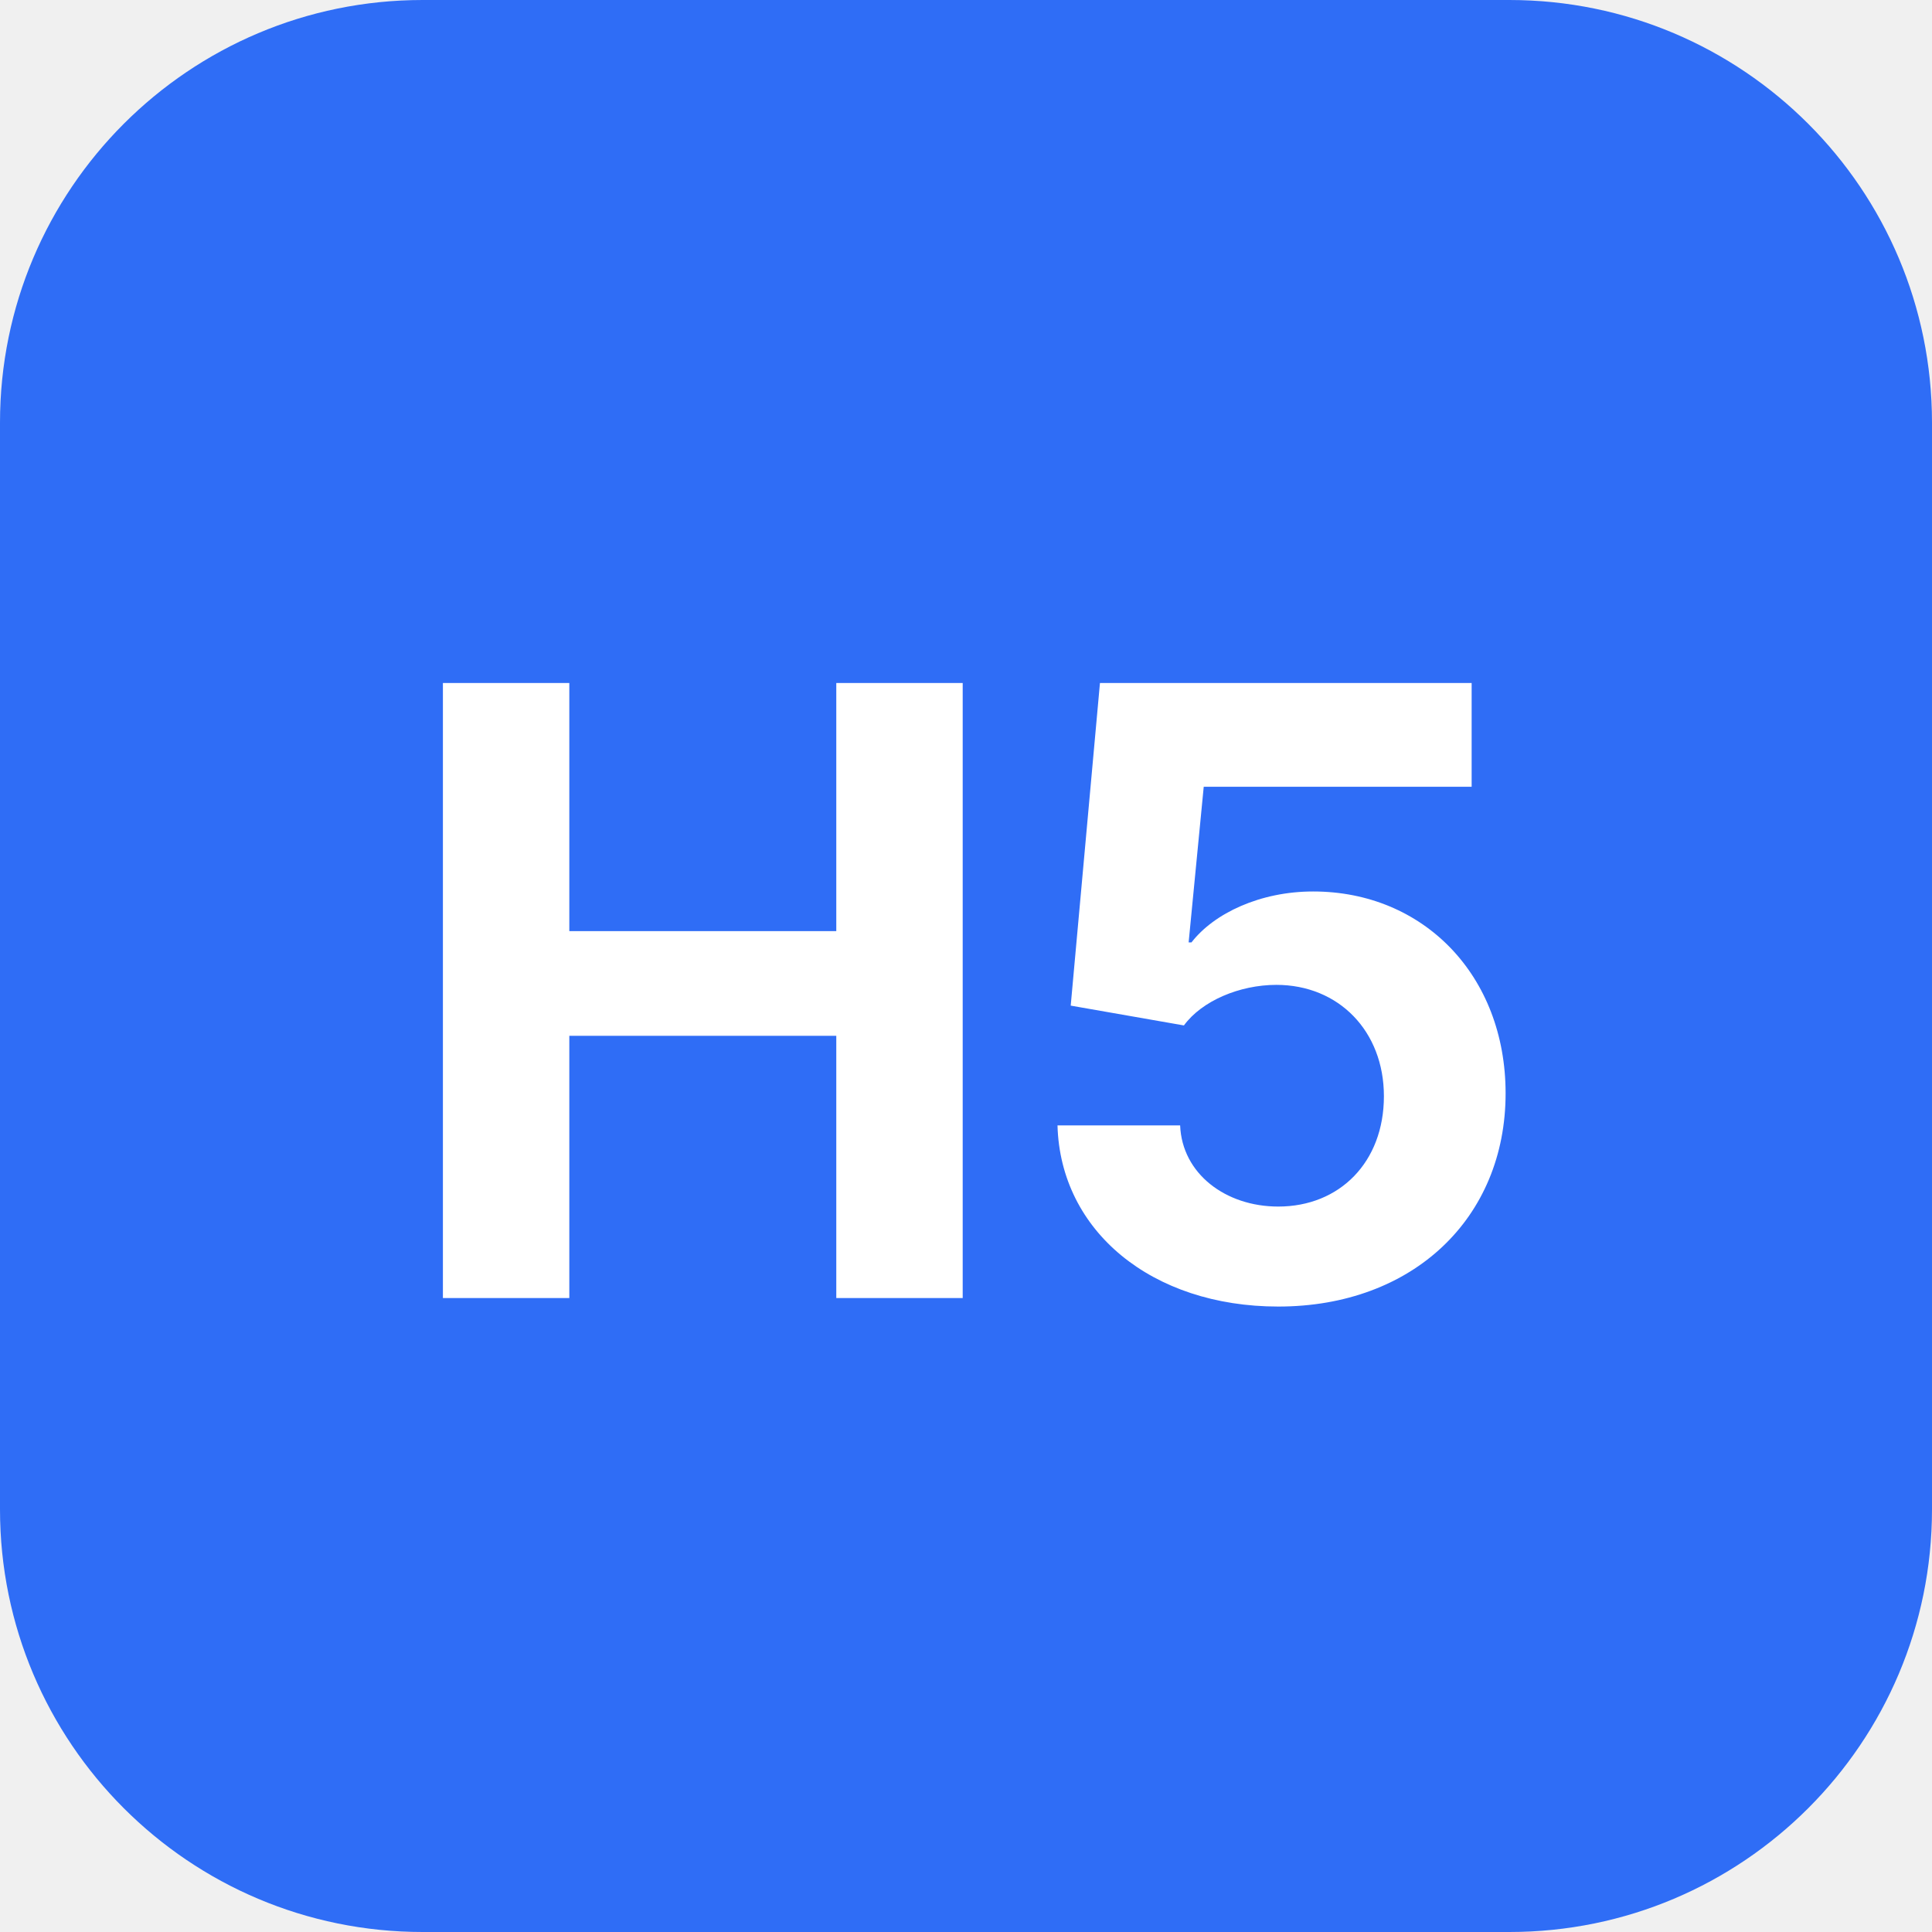
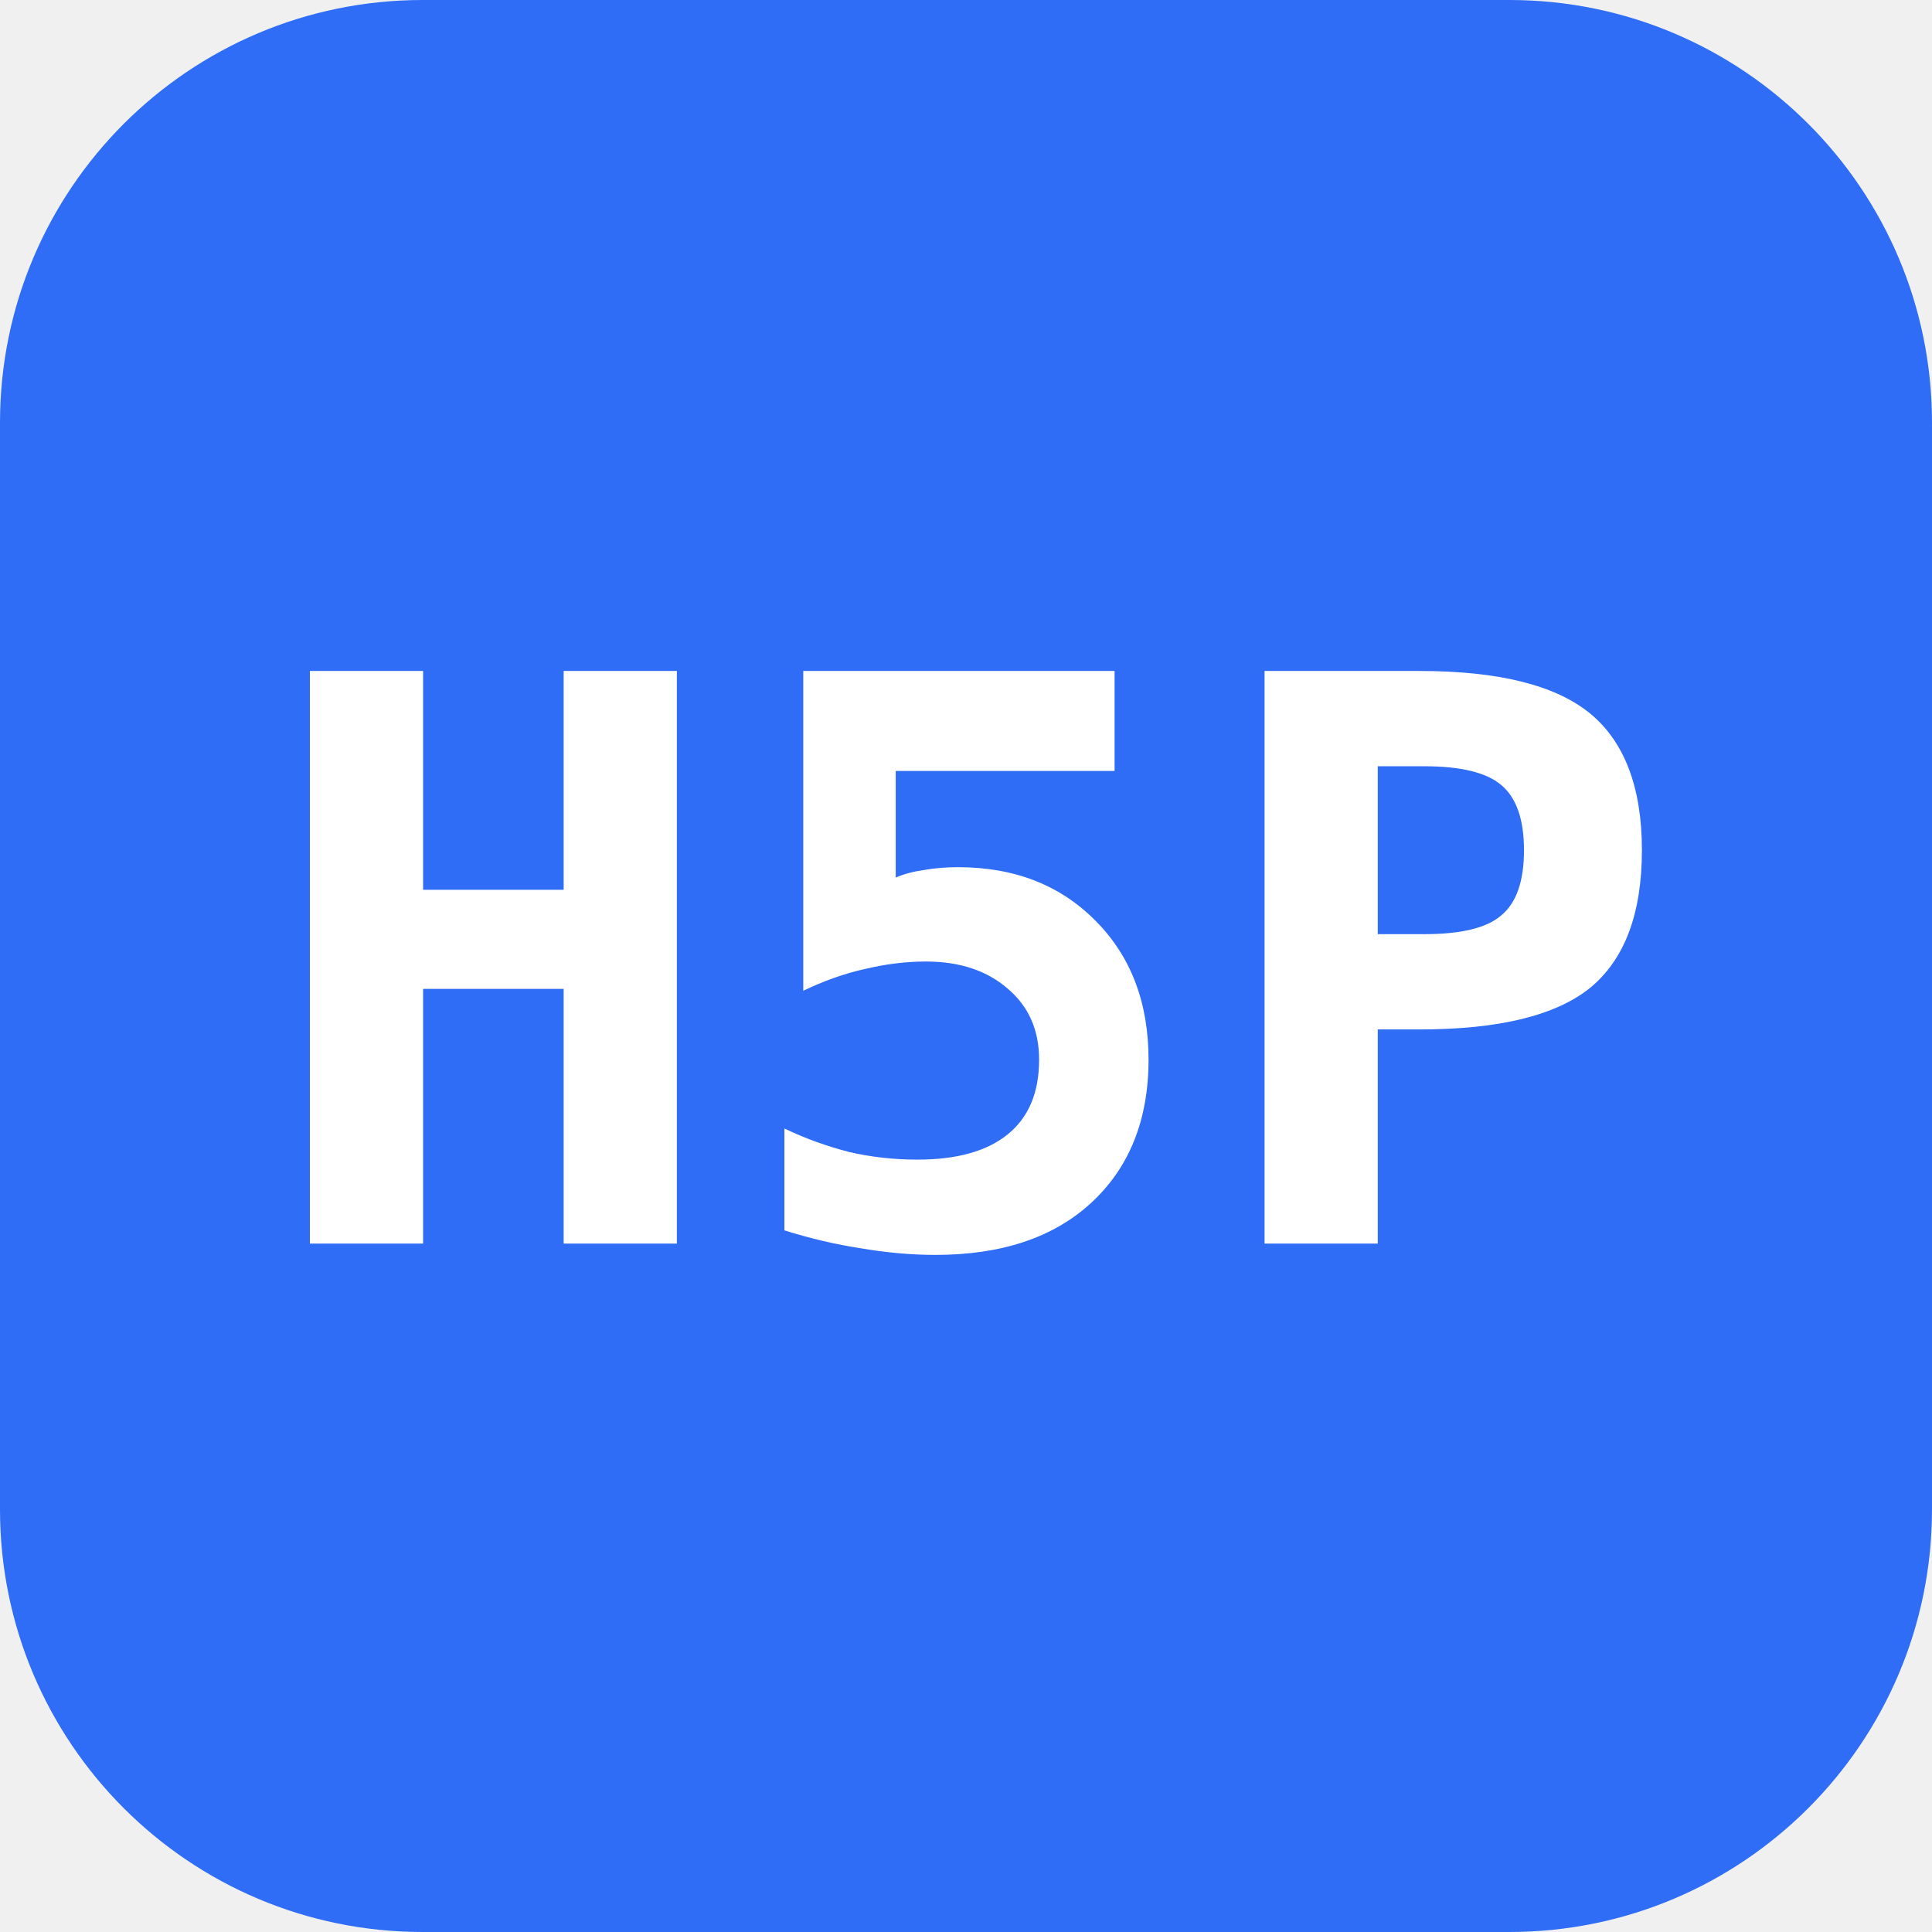
<svg xmlns="http://www.w3.org/2000/svg" viewBox="0 0 32 32">
  <rect width="32" height="32" rx="7" fill="#2f6df6" />
-   <text x="16" y="21.5" text-anchor="middle" font-family="system-ui, -apple-system, 'Segoe UI', sans-serif" font-weight="700" font-size="14" fill="#ffffff">H5</text>
+   <text x="16" y="20.6" text-anchor="middle" textLength="22" lengthAdjust="spacingAndGlyphs" font-family="ui-monospace, SFMono-Regular, Menlo, Consolas, monospace" font-weight="700" font-size="13" fill="#ffffff">H5P</text>
</svg>
